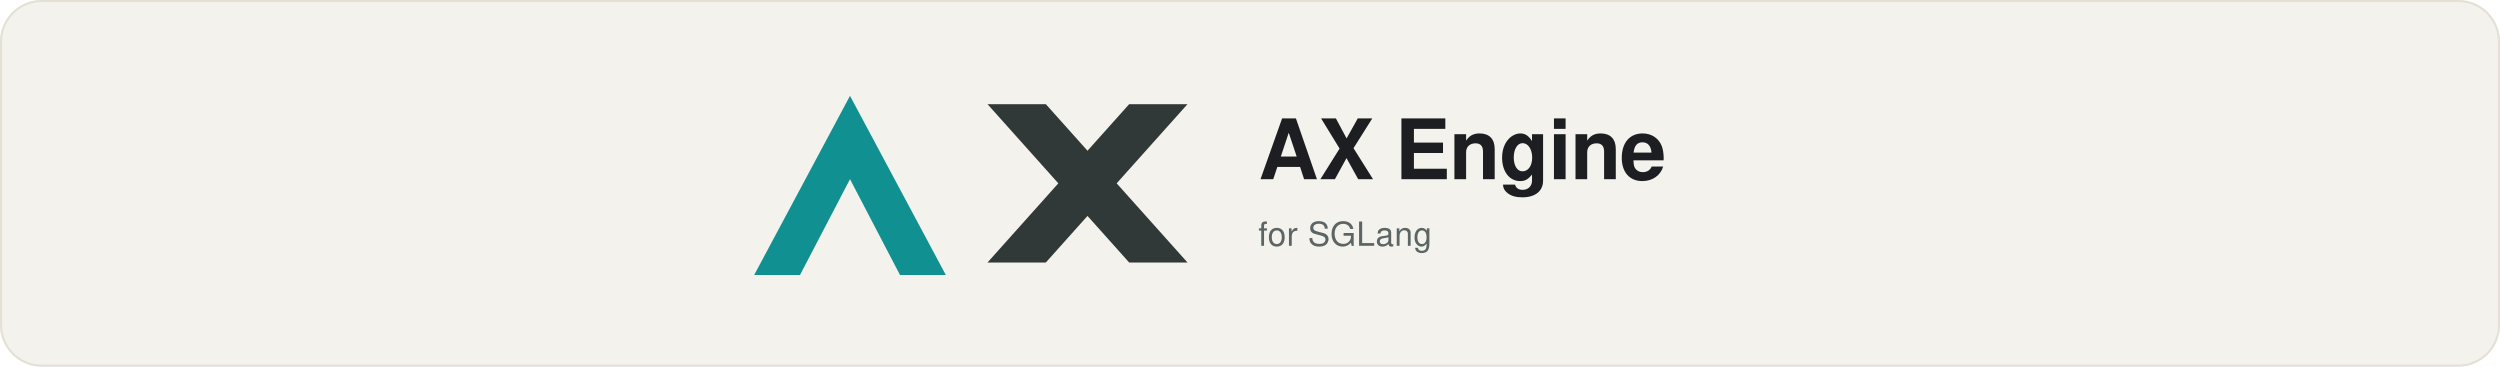
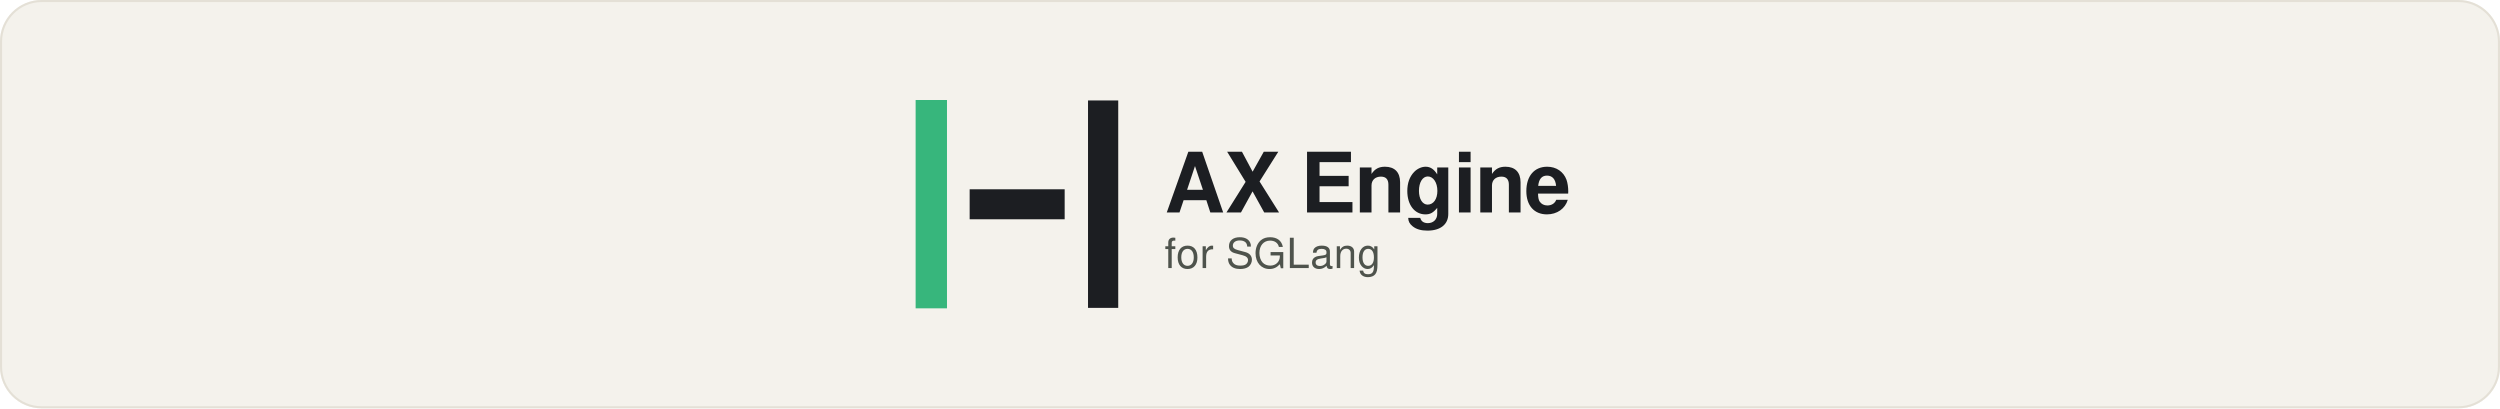
- <svg xmlns="http://www.w3.org/2000/svg" viewBox="0 0 1200 176" role="img" aria-label="AX Engine for SGLang">
-   <rect width="1200" height="176" rx="20" fill="#F4F2EC" />
-   <rect x="0.5" y="0.5" width="1199" height="175" rx="19.5" fill="none" stroke="#E4E0D6" />
-   <g transform="translate(356 40)">
-     <path fill="#109090" d="M6 92 L52 6 L98 92 L76 92 L52 46 L28 92 Z" />
-     <path fill="#303838" d="M118 10 L146 10 L214 86 L186 86 Z" />
-     <path fill="#303838" d="M186 10 L214 10 L146 86 L118 86 Z" />
+ <svg xmlns="http://www.w3.org/2000/svg" viewBox="0 0 1200 196" role="img" aria-label="AX Engine for SGLang">
+   <rect width="1200" height="196" rx="20" fill="#F4F2EC" />
+   <rect x="0.5" y="0.5" width="1199" height="195" rx="19.5" fill="none" stroke="#E4E0D6" />
+   <g transform="translate(439.5 48) scale(0.10989)">
+     <rect x="0" y="0" width="137" height="910" fill="#37B67C" />
+     <rect x="236" y="390" width="415" height="131" fill="#1C1E22" />
+     <rect x="753" y="2" width="132" height="906" fill="#1C1E22" />
  </g>
-   <text x="604" y="86" fill="#1C1E22" font-family="-apple-system, BlinkMacSystemFont, Segoe UI, Helvetica, Arial, sans-serif" font-size="40" font-weight="600" letter-spacing="-0.6">AX Engine</text>
-   <text x="604" y="118" fill="#5C6565" font-family="-apple-system, BlinkMacSystemFont, Segoe UI, Helvetica, Arial, sans-serif" font-size="16" font-weight="500" letter-spacing="0.2">for SGLang</text>
+   <text x="559" y="88" fill="#1C1E22" font-family="-apple-system, BlinkMacSystemFont, Segoe UI, Helvetica, Arial, sans-serif" font-size="40" font-weight="600" letter-spacing="-0.7" dominant-baseline="middle">AX Engine</text>
+   <text x="559" y="122" fill="#4E534C" font-family="-apple-system, BlinkMacSystemFont, Segoe UI, Helvetica, Arial, sans-serif" font-size="20" font-weight="500" letter-spacing="0.2" dominant-baseline="middle">for SGLang</text>
</svg>
